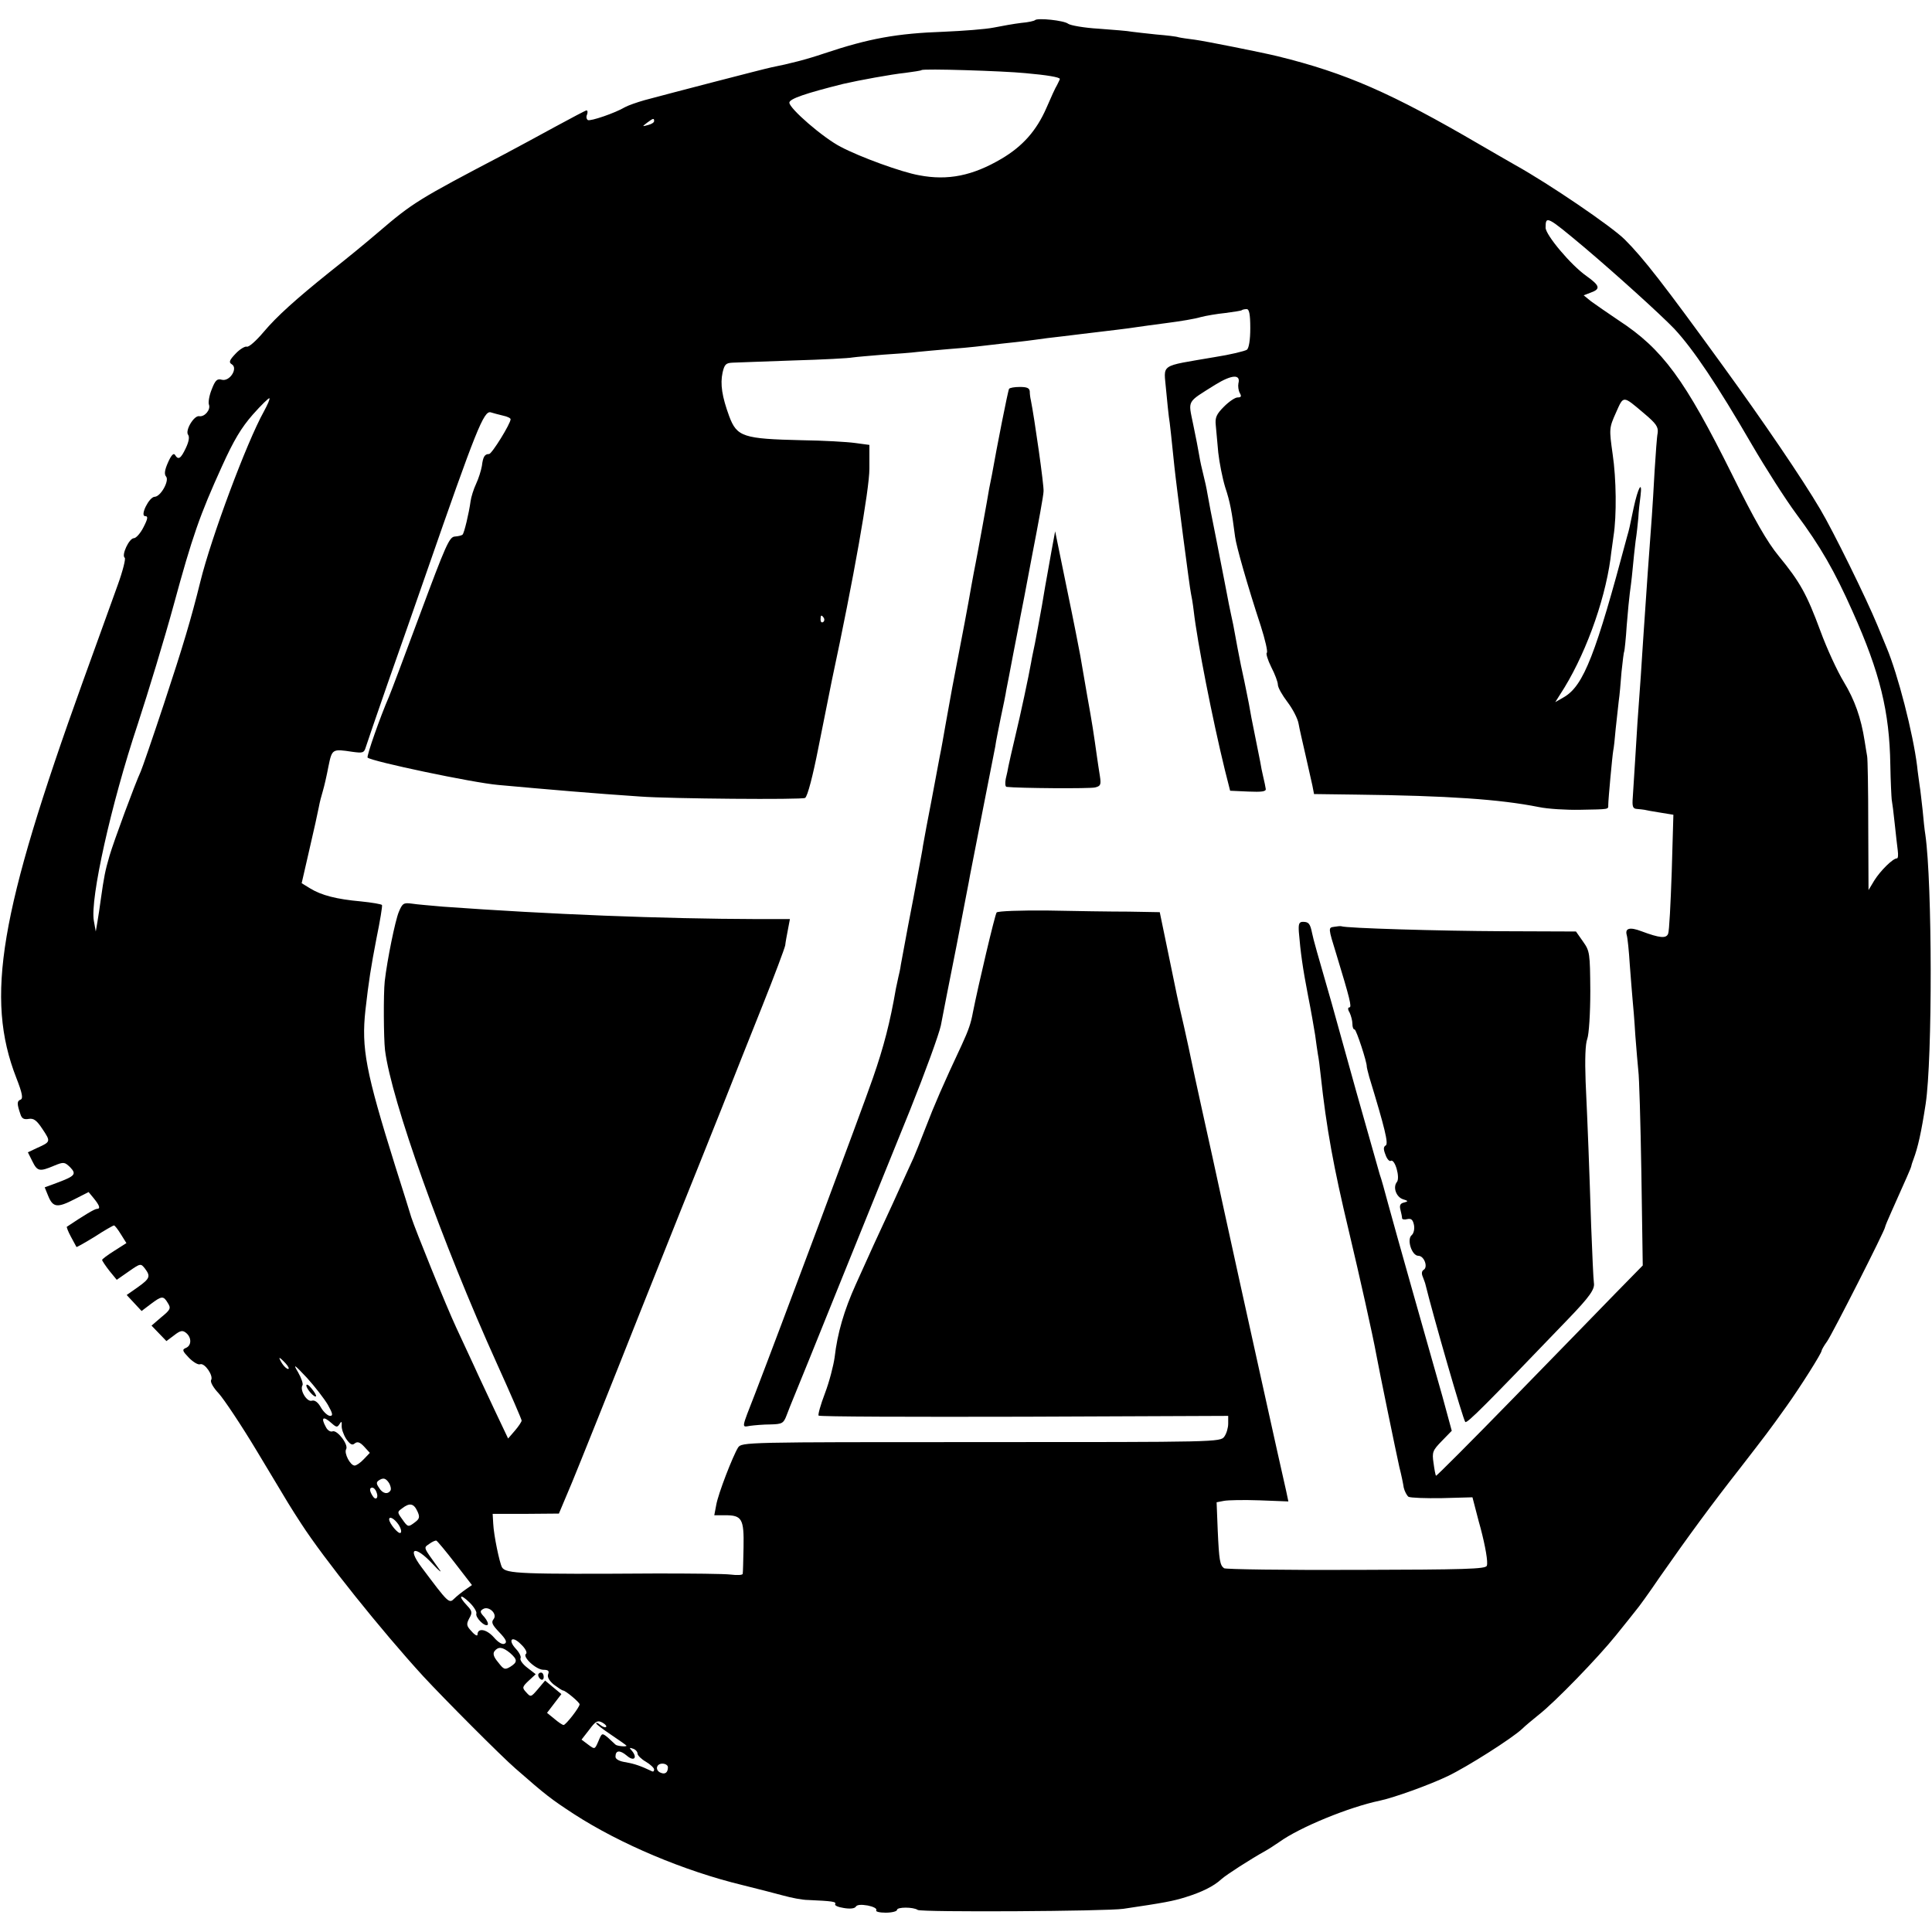
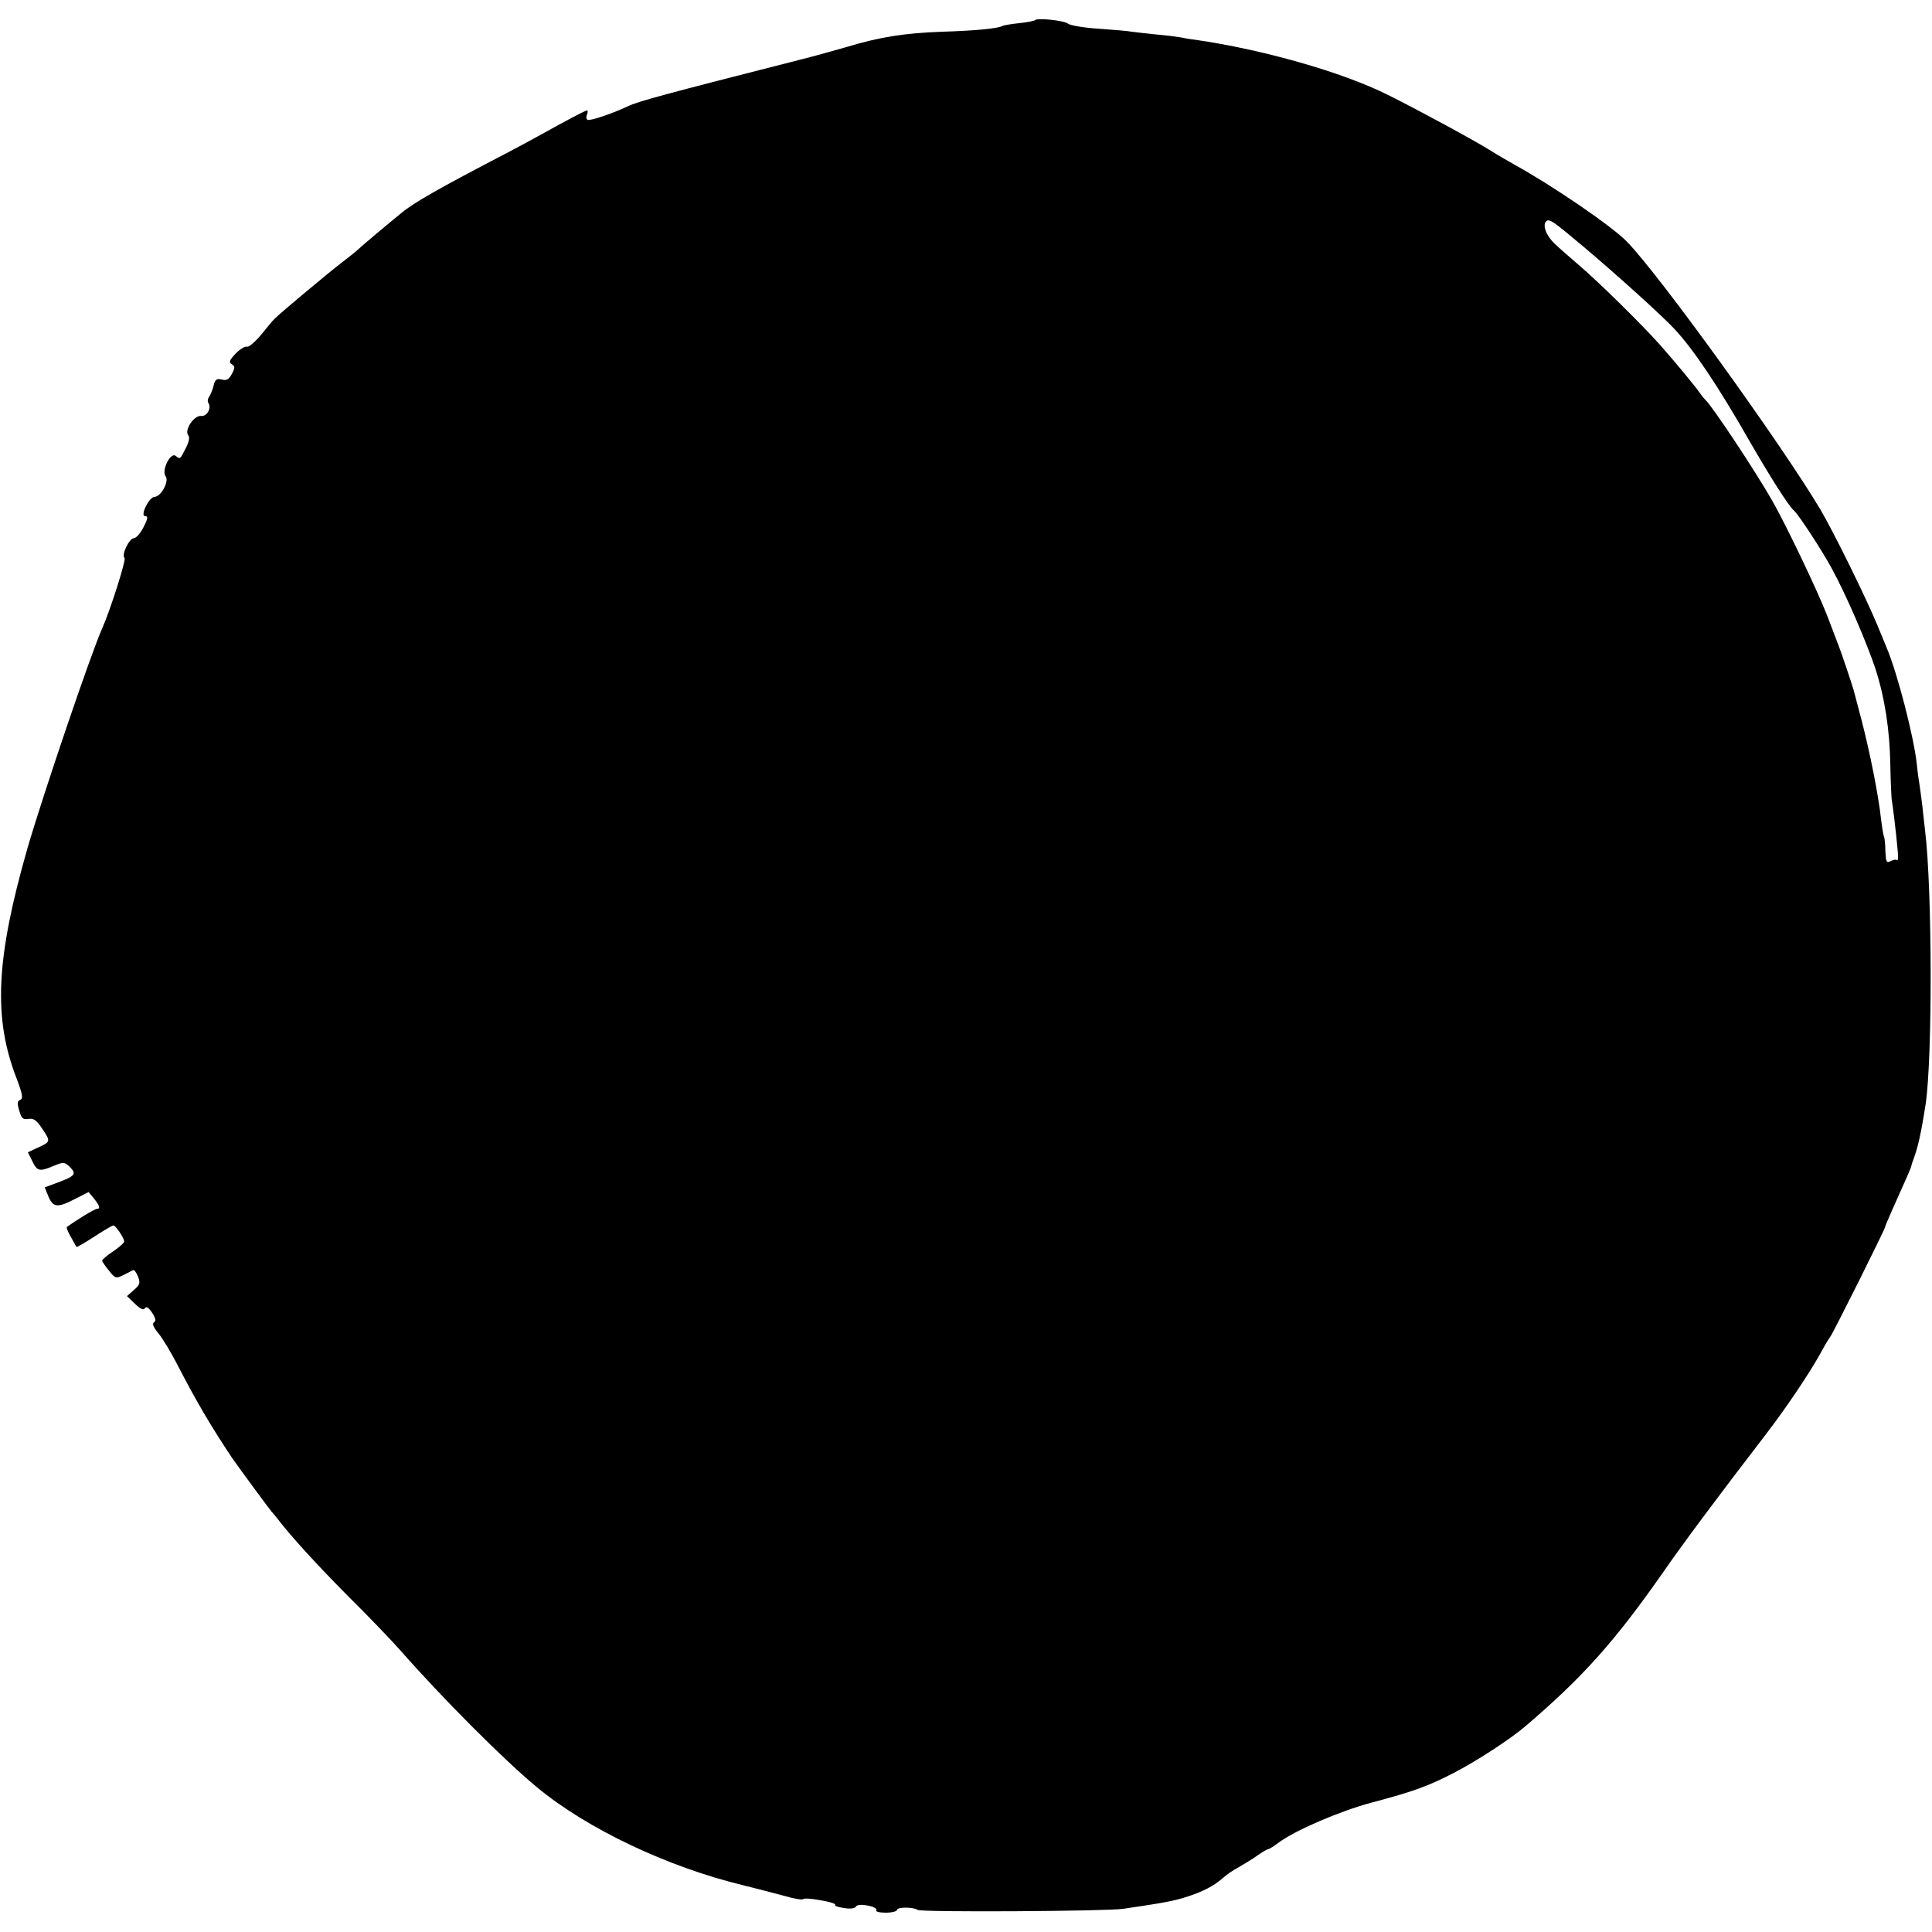
<svg xmlns="http://www.w3.org/2000/svg" version="1.0" width="700pt" height="700pt" viewBox="0 0 700 700" preserveAspectRatio="xMidYMid meet">
  <g transform="translate(0,700) scale(0.1,-0.1)" fill="#000000" stroke="none">
-     <path d="M3750 6927 c-3 -3 -25 -8 -50 -10 -25 -3 -70 -11 -100 -17 -30 -6 -111 -12 -180 -15 -170 -6 -271 -24 -435 -79 -62 -21 -124 -37 -190 -50 -21 -4 -375 -96 -460 -119 -28 -8 -59 -19 -70 -25 -37 -22 -126 -52 -135 -47 -5 3 -7 12 -3 20 3 8 2 15 -2 15 -3 0 -54 -27 -113 -59 -59 -32 -143 -78 -187 -101 -309 -162 -329 -174 -455 -282 -54 -46 -109 -91 -176 -144 -122 -98 -191 -160 -239 -217 -27 -32 -54 -56 -61 -53 -6 2 -25 -9 -40 -25 -23 -24 -26 -32 -14 -39 23 -14 -7 -63 -36 -56 -17 5 -24 -1 -37 -35 -9 -22 -13 -47 -10 -55 7 -18 -15 -45 -35 -42 -19 4 -53 -53 -40 -68 5 -8 2 -25 -9 -48 -18 -38 -27 -44 -39 -24 -5 8 -14 -2 -25 -27 -12 -27 -15 -43 -7 -52 12 -15 -20 -73 -42 -73 -20 -1 -54 -70 -34 -70 11 0 10 -9 -6 -40 -11 -22 -27 -40 -35 -40 -17 0 -46 -62 -33 -71 4 -3 -7 -48 -26 -100 -19 -52 -75 -209 -126 -349 -302 -838 -354 -1145 -241 -1435 22 -56 25 -75 16 -79 -14 -5 -14 -15 -1 -53 5 -16 13 -20 30 -17 18 3 29 -5 50 -37 30 -45 30 -46 -19 -68 l-34 -16 16 -32 c18 -37 26 -39 78 -17 36 15 39 14 59 -5 24 -25 18 -32 -46 -56 l-46 -17 13 -32 c17 -41 33 -43 95 -11 l51 26 19 -23 c21 -26 25 -38 11 -38 -8 0 -48 -24 -109 -65 -1 -1 5 -18 15 -36 10 -19 19 -35 20 -37 0 -2 30 15 66 37 35 23 67 41 70 41 3 0 14 -14 25 -32 l20 -32 -44 -28 c-24 -15 -44 -30 -44 -33 0 -3 12 -21 26 -39 l27 -33 43 30 c43 30 44 30 59 11 21 -28 19 -36 -26 -68 l-40 -28 27 -29 27 -29 33 25 c40 30 46 31 62 4 12 -19 10 -24 -23 -51 l-36 -31 27 -28 27 -28 28 21 c23 18 31 19 44 8 20 -17 19 -46 -2 -54 -14 -6 -12 -11 12 -36 15 -15 33 -26 40 -23 17 6 49 -42 40 -57 -4 -7 8 -28 27 -48 19 -21 82 -115 139 -210 130 -217 118 -197 160 -262 82 -127 291 -388 443 -554 75 -81 283 -290 334 -334 112 -98 128 -110 212 -165 167 -108 399 -206 610 -257 52 -13 119 -30 148 -38 29 -8 69 -16 90 -16 88 -4 103 -6 98 -15 -3 -5 11 -11 31 -14 23 -4 40 -2 44 5 4 7 20 8 43 4 20 -4 34 -11 31 -17 -4 -5 11 -9 34 -9 23 0 41 5 41 10 0 11 59 11 75 0 13 -9 685 -5 745 4 149 22 180 28 225 42 58 18 102 39 131 66 18 16 105 72 159 102 11 6 34 21 50 32 75 54 254 127 365 150 51 11 177 56 246 89 71 34 233 137 269 171 11 11 38 33 60 51 58 45 215 207 280 288 31 39 64 79 72 90 9 10 48 64 86 120 104 149 190 266 292 396 95 123 101 130 168 224 50 70 127 192 127 201 0 3 9 19 20 34 19 27 210 403 210 414 0 3 11 29 24 58 54 121 69 154 71 163 1 6 5 17 8 25 16 43 28 96 44 200 25 165 24 799 -1 975 -3 17 -7 57 -10 90 -4 33 -8 74 -11 90 -2 17 -7 48 -9 70 -15 119 -69 330 -111 430 -7 17 -22 53 -33 80 -40 97 -160 341 -207 420 -66 112 -207 319 -353 520 -214 295 -287 389 -355 457 -47 47 -273 201 -397 270 -25 14 -83 48 -130 75 -317 185 -482 258 -730 319 -57 14 -263 55 -300 60 -25 3 -52 7 -60 9 -8 3 -44 7 -80 10 -36 4 -76 8 -89 10 -14 3 -68 7 -120 11 -53 3 -103 12 -111 18 -15 12 -111 22 -120 13z m-35 -192 c80 -7 125 -15 125 -21 0 -2 -5 -12 -10 -22 -6 -9 -23 -47 -39 -84 -36 -82 -86 -138 -162 -183 -105 -62 -195 -80 -299 -60 -63 11 -214 66 -284 103 -64 33 -186 139 -186 160 0 14 59 34 195 68 56 13 176 35 225 40 30 4 57 8 59 10 6 6 295 -3 376 -11z m-1345 -174 c0 -5 -10 -11 -22 -14 -22 -6 -22 -6 -4 8 23 17 26 18 26 6z m3370 -457 c117 -99 276 -243 326 -295 69 -74 155 -202 282 -421 49 -84 121 -197 161 -251 87 -117 138 -206 203 -352 100 -223 134 -364 137 -556 1 -60 4 -117 5 -126 2 -10 7 -49 11 -88 4 -38 9 -82 11 -97 2 -16 1 -28 -3 -28 -15 0 -60 -45 -82 -80 l-21 -35 -1 235 c0 129 -2 242 -4 250 -1 8 -6 33 -9 55 -13 84 -36 149 -76 215 -23 38 -61 120 -84 183 -50 135 -74 178 -151 272 -42 51 -88 131 -169 295 -172 346 -252 455 -411 559 -40 27 -85 58 -100 69 l-27 22 26 10 c36 13 33 25 -16 60 -57 40 -148 149 -148 175 0 45 5 42 140 -71z m-1210 -293 c0 -43 -5 -72 -12 -78 -7 -5 -60 -18 -118 -27 -203 -35 -183 -22 -175 -119 4 -45 9 -89 10 -97 3 -15 11 -92 20 -180 8 -76 56 -444 60 -460 2 -8 7 -37 10 -63 13 -114 68 -393 113 -577 l19 -75 66 -3 c49 -2 65 0 63 10 -1 7 -5 27 -9 43 -4 17 -9 41 -11 55 -3 14 -10 50 -16 80 -6 30 -13 66 -16 80 -2 14 -7 36 -9 50 -3 14 -7 34 -9 45 -2 11 -11 54 -20 95 -8 41 -18 91 -21 110 -3 19 -10 53 -15 75 -5 22 -11 54 -14 70 -7 35 -7 38 -40 205 -14 69 -28 141 -31 160 -3 19 -10 51 -15 70 -5 19 -12 51 -15 70 -3 19 -13 70 -22 113 -18 89 -25 77 80 143 60 37 93 39 84 5 -2 -10 0 -26 5 -35 7 -12 5 -16 -8 -16 -9 0 -31 -15 -49 -33 -28 -28 -33 -40 -30 -68 2 -19 6 -63 9 -99 4 -36 15 -92 25 -125 18 -54 24 -88 36 -180 4 -33 45 -177 93 -323 16 -50 26 -94 22 -97 -4 -2 3 -26 16 -52 13 -25 24 -54 24 -64 0 -10 16 -38 35 -63 19 -25 37 -60 40 -78 3 -18 15 -69 25 -113 10 -44 21 -94 25 -111 l6 -31 152 -2 c335 -4 521 -17 662 -45 33 -7 101 -11 150 -10 107 2 102 1 102 17 0 21 15 181 18 197 2 8 6 44 9 80 4 36 9 81 11 100 3 19 7 66 10 105 4 38 8 72 10 75 1 3 6 46 9 95 4 50 9 101 11 115 2 14 7 52 10 85 3 33 8 80 11 104 4 25 8 63 10 85 1 23 5 58 8 80 7 58 -9 30 -25 -44 -17 -80 -14 -70 -24 -105 -113 -425 -157 -538 -227 -580 l-33 -19 17 27 c87 132 161 332 183 492 3 28 9 64 11 82 12 75 10 210 -3 297 -13 93 -13 95 12 151 28 63 24 63 102 -3 44 -37 52 -49 49 -71 -3 -14 -7 -75 -11 -136 -3 -60 -8 -135 -10 -165 -11 -150 -19 -257 -30 -425 -2 -33 -7 -102 -10 -153 -12 -163 -14 -195 -20 -297 -3 -55 -8 -119 -9 -142 -3 -36 0 -43 15 -44 11 -1 22 -2 27 -3 4 -1 29 -6 56 -10 l49 -8 -6 -207 c-4 -115 -9 -215 -13 -224 -7 -18 -30 -16 -97 9 -42 16 -60 11 -53 -14 3 -10 8 -57 11 -107 4 -49 8 -106 10 -125 2 -19 7 -78 10 -130 4 -52 9 -111 11 -130 3 -19 8 -186 11 -370 l5 -335 -98 -100 c-53 -55 -221 -227 -372 -382 -152 -156 -277 -281 -279 -280 -2 2 -6 23 -9 46 -6 40 -3 46 30 80 l36 37 -34 125 c-19 68 -67 237 -106 374 -39 138 -80 284 -91 325 -11 41 -24 89 -30 105 -5 17 -43 152 -85 300 -41 149 -82 293 -89 320 -52 180 -67 233 -71 254 -7 34 -12 41 -33 41 -14 0 -17 -7 -15 -37 6 -73 14 -131 33 -229 11 -55 22 -119 26 -144 3 -25 8 -56 10 -70 3 -14 7 -47 10 -75 21 -194 47 -335 102 -565 39 -164 87 -378 100 -450 9 -50 72 -356 83 -405 7 -27 14 -61 16 -75 3 -13 11 -28 17 -33 7 -4 62 -6 122 -5 l110 3 13 -50 c7 -27 14 -54 16 -60 18 -68 28 -126 23 -138 -4 -12 -77 -14 -474 -15 -258 -1 -473 2 -478 6 -15 11 -18 28 -23 138 l-4 101 26 5 c15 3 73 4 130 2 l104 -4 -8 38 c-5 20 -47 210 -94 422 -47 212 -106 480 -131 595 -25 116 -61 280 -80 365 -19 85 -36 166 -39 180 -3 14 -14 68 -26 120 -12 52 -24 104 -26 115 -2 11 -17 83 -33 160 l-29 140 -113 2 c-63 0 -194 2 -292 4 -98 1 -181 -2 -186 -7 -6 -7 -67 -266 -86 -362 -7 -39 -16 -65 -40 -117 -68 -145 -100 -219 -131 -300 -19 -49 -39 -99 -44 -110 -5 -11 -39 -85 -75 -165 -63 -135 -78 -169 -134 -293 -43 -95 -67 -178 -77 -265 -4 -29 -19 -88 -35 -130 -16 -42 -26 -78 -23 -81 3 -4 338 -5 745 -4 l739 3 0 -28 c0 -15 -6 -36 -14 -47 -14 -20 -27 -20 -881 -20 -857 0 -868 0 -881 -20 -19 -31 -72 -167 -79 -208 l-7 -37 40 0 c60 0 68 -13 66 -116 -1 -49 -2 -92 -3 -96 0 -5 -20 -6 -43 -3 -24 3 -144 4 -268 4 -495 -3 -546 -1 -561 22 -9 16 -30 116 -32 159 l-2 35 120 0 120 1 48 114 c26 63 138 342 248 620 111 278 207 519 214 535 7 17 43 107 80 200 37 94 103 260 147 370 44 110 81 209 83 220 1 11 6 37 10 58 l7 37 -118 0 c-346 1 -751 17 -1139 45 -44 4 -95 8 -113 11 -30 4 -34 1 -47 -30 -13 -31 -42 -173 -51 -251 -5 -47 -4 -206 1 -250 23 -182 207 -697 406 -1137 49 -108 89 -201 89 -205 0 -4 -11 -21 -24 -36 l-25 -29 -47 99 c-25 54 -60 127 -76 163 -17 36 -46 99 -65 140 -36 77 -149 356 -163 400 -4 14 -30 97 -58 185 -107 342 -123 427 -108 565 12 106 20 156 40 260 13 63 22 118 20 121 -2 3 -36 9 -76 13 -89 8 -143 22 -184 47 l-31 19 28 122 c16 68 31 137 34 153 3 17 10 44 15 60 5 17 14 56 20 88 13 64 14 64 87 53 37 -5 42 -4 48 16 4 13 40 118 80 233 41 116 104 296 140 400 180 518 208 588 233 581 9 -3 29 -8 45 -12 15 -3 27 -9 27 -13 0 -16 -68 -126 -78 -126 -16 0 -22 -10 -26 -43 -3 -17 -12 -46 -21 -65 -9 -19 -18 -48 -20 -63 -6 -44 -23 -115 -29 -121 -3 -3 -15 -6 -28 -7 -20 -1 -33 -31 -126 -281 -57 -154 -108 -289 -113 -300 -31 -71 -82 -216 -77 -220 16 -14 381 -91 473 -99 187 -17 350 -31 515 -42 105 -8 587 -12 597 -5 9 5 29 84 48 181 6 29 43 216 49 245 79 369 136 692 136 767 l0 86 -52 7 c-29 4 -116 9 -193 10 -212 5 -235 12 -263 87 -26 71 -33 116 -24 158 7 30 12 35 37 36 17 1 116 4 220 8 105 3 201 8 215 11 14 2 63 6 110 10 47 3 103 7 125 10 22 2 72 7 110 10 39 3 84 7 100 9 17 2 59 7 95 11 36 4 76 8 90 10 14 2 48 6 75 10 28 3 84 10 125 15 41 5 98 12 125 15 28 3 61 8 75 10 14 2 63 9 110 15 47 6 101 15 120 21 19 5 60 12 90 15 30 4 57 8 59 10 2 2 10 4 18 4 9 0 13 -18 13 -69z m-3574 -302 c-62 -111 -191 -457 -230 -616 -34 -137 -62 -231 -132 -443 -41 -124 -79 -234 -84 -245 -21 -45 -98 -254 -113 -305 -16 -55 -20 -75 -32 -160 -3 -25 -9 -61 -12 -80 l-6 -35 -7 39 c-14 78 62 421 159 712 38 116 97 310 130 431 68 250 95 327 175 503 43 95 70 140 112 188 31 35 58 61 60 59 3 -2 -7 -24 -20 -48z m2029 -748 c3 -5 2 -12 -3 -15 -5 -3 -9 1 -9 9 0 17 3 19 12 6z m-1950 -2701 c10 -11 14 -20 9 -20 -5 0 -15 9 -22 20 -7 11 -11 20 -9 20 2 0 12 -9 22 -20z m153 -150 c18 -32 19 -40 8 -40 -8 0 -23 13 -33 30 -11 20 -23 28 -33 25 -18 -6 -45 39 -34 56 3 5 -4 26 -16 47 -19 32 -15 30 32 -20 29 -32 63 -76 76 -98z m14 -67 c17 -15 20 -15 28 -3 7 12 9 10 8 -5 -1 -11 6 -32 16 -48 14 -20 22 -25 31 -17 10 8 19 5 34 -11 l21 -23 -22 -23 c-12 -13 -27 -23 -33 -23 -16 0 -39 45 -31 59 10 16 -32 71 -49 65 -7 -3 -18 3 -24 15 -20 36 -10 42 21 14z m213 -243 c-10 -16 -29 -12 -42 10 -11 16 -10 21 4 29 13 7 21 4 31 -10 7 -10 10 -24 7 -29z m-51 -6 c9 -22 -3 -32 -14 -14 -12 19 -12 30 -1 30 5 0 12 -7 15 -16z m148 -69 c10 -21 8 -28 -8 -40 -25 -19 -26 -19 -47 11 -18 25 -18 26 0 39 27 21 42 18 55 -10z m-68 -49 c9 -14 12 -27 7 -30 -8 -5 -41 35 -41 49 0 13 19 3 34 -19z m205 -140 l61 -79 -23 -16 c-13 -9 -32 -24 -41 -33 -19 -19 -21 -17 -119 114 -54 72 -23 80 41 11 25 -27 35 -34 23 -18 -59 82 -57 76 -36 91 11 8 22 13 26 12 4 -2 35 -39 68 -82z m77 -182 c-5 -14 31 -50 41 -41 3 4 -2 16 -12 28 -16 17 -17 22 -5 29 21 13 54 -18 38 -37 -9 -11 -4 -21 21 -47 24 -25 29 -36 20 -41 -8 -5 -23 3 -40 23 -27 30 -59 35 -59 9 0 -6 -10 -1 -21 12 -19 20 -20 26 -9 47 12 21 11 27 -8 47 -33 35 -26 45 8 12 17 -16 28 -35 26 -41z m180 -146 c-15 -10 36 -58 63 -58 17 0 22 -4 17 -16 -4 -10 4 -24 21 -38 15 -11 30 -21 33 -21 9 0 60 -43 60 -50 0 -11 -50 -75 -58 -75 -4 0 -19 10 -33 22 l-27 22 26 34 26 34 -29 24 -30 25 -26 -31 c-25 -29 -26 -30 -42 -12 -16 17 -15 20 8 42 l26 24 -31 24 c-17 13 -27 28 -24 34 3 5 -4 20 -16 33 -32 34 -15 51 18 17 16 -15 23 -30 18 -34z m-58 3 c27 -24 28 -33 1 -50 -20 -12 -24 -10 -44 16 -17 20 -20 32 -13 41 14 17 29 15 56 -7z m348 -268 c-3 -3 -12 0 -21 7 -8 7 -15 10 -15 6 0 -3 25 -22 55 -42 30 -20 55 -38 55 -39 0 -5 -36 -1 -40 4 -3 3 -15 14 -27 25 -22 18 -22 18 -35 -13 -13 -30 -13 -30 -37 -12 l-24 18 28 36 c23 31 30 35 47 26 11 -6 17 -13 14 -16z m114 -97 c0 -6 14 -20 30 -29 17 -10 30 -23 30 -28 0 -6 -3 -9 -7 -7 -42 20 -63 27 -95 33 -23 3 -38 11 -38 20 0 24 16 25 41 4 25 -22 40 -9 19 17 -11 12 -10 13 4 8 9 -3 16 -11 16 -18z m110 -49 c0 -19 -10 -27 -26 -20 -21 8 -17 33 6 33 11 0 20 -6 20 -13z" />
-     <path d="M3656 5591 c-4 -6 -44 -209 -62 -311 -3 -14 -7 -36 -10 -50 -2 -14 -13 -74 -24 -135 -11 -60 -22 -121 -25 -135 -3 -14 -10 -52 -16 -85 -10 -59 -30 -165 -69 -367 -10 -57 -21 -116 -24 -133 -8 -45 -15 -87 -21 -115 -3 -14 -9 -50 -15 -80 -6 -30 -12 -66 -15 -80 -10 -51 -28 -146 -31 -165 -1 -11 -10 -56 -18 -100 -8 -44 -24 -129 -36 -190 -11 -60 -23 -123 -26 -140 -2 -16 -7 -37 -9 -45 -2 -8 -6 -27 -9 -42 -21 -122 -44 -211 -83 -323 -40 -116 -341 -921 -427 -1144 -51 -131 -50 -122 -18 -117 15 2 48 5 73 5 43 1 48 4 59 33 7 18 18 47 25 63 7 17 83 203 168 415 86 212 200 495 255 630 54 135 104 272 111 305 6 33 32 164 57 290 24 127 47 242 49 256 3 14 23 118 45 230 22 112 43 218 46 234 2 17 12 64 20 105 9 41 18 86 20 100 3 14 14 72 25 130 11 58 23 116 25 130 3 14 23 117 44 230 22 113 41 216 41 230 2 20 -33 265 -46 330 -2 8 -4 22 -4 32 -1 12 -10 16 -36 16 -19 0 -37 -3 -39 -7z" />
-     <path d="M3810 5005 c-7 -38 -14 -79 -16 -90 -2 -11 -11 -60 -19 -110 -9 -49 -20 -110 -25 -135 -5 -25 -12 -56 -14 -70 -9 -51 -38 -187 -58 -270 -11 -47 -22 -94 -24 -105 -2 -11 -6 -32 -10 -47 -3 -16 -2 -28 3 -29 43 -5 303 -7 321 -2 20 5 22 10 17 42 -3 20 -8 50 -10 66 -13 92 -17 120 -36 225 -11 63 -22 129 -25 145 -3 17 -24 125 -48 240 l-43 210 -13 -70z" />
-     <path d="M4834 3642 c-22 -3 -22 -3 8 -100 48 -158 57 -192 47 -192 -6 0 -6 -8 1 -19 5 -11 10 -29 10 -40 0 -12 3 -21 8 -21 6 0 45 -119 44 -134 0 -3 4 -20 9 -38 57 -187 70 -241 60 -248 -9 -5 -9 -14 -1 -34 5 -15 14 -25 19 -22 15 9 35 -62 22 -77 -15 -19 -2 -54 22 -62 20 -6 20 -8 4 -12 -14 -3 -17 -11 -13 -26 3 -12 6 -26 6 -31 0 -4 9 -6 19 -3 14 3 20 -2 24 -21 3 -15 -1 -31 -8 -37 -19 -15 0 -75 24 -75 21 0 36 -41 19 -51 -7 -4 -8 -14 -3 -25 4 -11 9 -23 10 -29 28 -114 136 -489 144 -497 6 -7 77 65 371 371 80 83 99 110 95 133 -2 13 -6 106 -10 208 -7 218 -12 349 -20 521 -3 82 -1 137 6 155 6 16 11 92 11 173 -1 138 -2 145 -26 179 l-26 37 -267 1 c-229 1 -567 11 -583 18 -3 1 -15 0 -26 -2z" />
-     <path d="M1110 1980 c0 -12 29 -45 35 -39 2 2 -5 15 -16 28 -10 13 -19 18 -19 11z" />
-     <path d="M1950 931 c0 -6 5 -13 10 -16 6 -3 10 1 10 9 0 9 -4 16 -10 16 -5 0 -10 -4 -10 -9z" />
+     <path d="M3750 6927 c-3 -3 -29 -8 -58 -11 -30 -3 -57 -8 -60 -10 -15 -9 -93 -17 -219 -21 -137 -5 -226 -19 -348 -56 -38 -11 -113 -32 -165 -45 -495 -126 -587 -151 -625 -169 -57 -27 -138 -54 -146 -49 -5 2 -6 11 -2 19 3 8 3 15 0 15 -6 0 -87 -43 -162 -85 -22 -12 -80 -44 -130 -70 -246 -128 -337 -180 -381 -217 -54 -44 -141 -117 -158 -133 -6 -6 -31 -26 -56 -45 -46 -35 -227 -186 -245 -205 -6 -5 -28 -32 -49 -58 -22 -26 -45 -46 -51 -43 -7 2 -26 -9 -41 -25 -23 -24 -26 -32 -14 -39 12 -7 12 -12 0 -35 -11 -20 -19 -25 -37 -20 -18 4 -24 0 -29 -22 -4 -16 -11 -33 -16 -40 -5 -7 -7 -17 -3 -23 12 -19 -5 -50 -27 -47 -25 2 -61 -51 -46 -70 6 -7 3 -23 -8 -45 -22 -43 -21 -43 -37 -30 -19 16 -53 -53 -37 -74 14 -16 -16 -74 -40 -74 -20 -1 -54 -70 -34 -70 11 0 10 -9 -6 -40 -11 -22 -27 -40 -35 -40 -17 0 -46 -62 -34 -71 8 -4 -52 -191 -80 -254 -40 -88 -216 -607 -272 -800 -114 -399 -124 -613 -39 -832 21 -55 24 -73 15 -77 -14 -5 -14 -15 -1 -53 5 -16 13 -20 30 -17 18 3 29 -5 50 -37 30 -45 30 -46 -19 -68 l-34 -16 16 -32 c18 -37 26 -39 78 -17 36 15 39 14 59 -5 24 -25 18 -32 -46 -56 l-46 -17 13 -32 c17 -41 33 -43 95 -11 l51 26 19 -23 c21 -26 25 -38 11 -38 -8 0 -77 -42 -109 -66 -2 -1 4 -18 15 -36 10 -18 19 -34 20 -36 1 -2 30 15 64 37 35 23 66 41 70 41 8 0 39 -46 39 -58 0 -5 -18 -21 -40 -36 -22 -14 -40 -30 -40 -34 1 -4 12 -20 25 -36 22 -28 25 -29 52 -16 15 8 31 16 35 18 5 2 12 -9 18 -23 9 -24 7 -30 -15 -49 l-25 -22 29 -28 c20 -19 31 -24 36 -16 5 8 13 3 26 -16 13 -20 15 -30 7 -35 -8 -5 -2 -18 16 -40 15 -18 47 -71 71 -118 66 -128 122 -223 197 -335 23 -33 131 -180 142 -193 6 -7 16 -18 21 -25 47 -62 141 -165 254 -279 75 -74 161 -164 191 -198 151 -172 376 -398 496 -497 181 -150 472 -288 744 -354 52 -13 122 -31 155 -40 33 -10 62 -14 65 -11 3 4 31 2 63 -4 32 -5 56 -13 53 -16 -4 -4 10 -9 31 -12 23 -4 40 -2 44 5 4 7 20 8 43 4 20 -4 34 -11 31 -17 -4 -5 11 -9 34 -9 23 0 41 5 41 10 0 11 59 11 75 0 13 -9 685 -5 745 4 149 22 180 28 225 42 61 19 102 40 135 69 14 13 41 31 60 41 19 11 49 29 67 42 17 12 34 22 38 22 3 0 21 11 38 24 59 44 221 114 337 145 152 40 209 61 304 111 82 43 198 119 251 164 211 180 325 308 502 561 69 100 204 281 371 498 73 95 157 220 197 292 15 28 31 55 36 61 10 12 199 391 199 398 0 3 11 29 24 58 54 121 69 154 71 163 1 6 5 17 8 25 16 43 28 96 44 200 25 169 24 777 -2 990 -2 19 -7 60 -10 90 -4 30 -8 64 -10 75 -2 11 -7 45 -10 76 -10 96 -70 330 -110 424 -7 17 -22 53 -33 80 -40 97 -160 341 -207 420 -142 238 -584 851 -701 970 -53 55 -270 203 -406 278 -25 14 -63 36 -85 50 -53 34 -271 152 -374 203 -166 83 -455 165 -699 200 -19 2 -44 7 -55 9 -11 2 -49 7 -85 10 -36 4 -76 8 -89 10 -14 3 -68 7 -120 11 -53 3 -103 12 -111 18 -15 12 -111 22 -120 13z m1990 -823 c117 -99 276 -242 326 -295 70 -75 158 -206 274 -409 72 -125 140 -233 160 -250 17 -15 102 -145 137 -210 52 -95 126 -267 158 -363 34 -105 52 -223 54 -348 1 -60 4 -117 5 -126 4 -22 15 -112 21 -177 3 -27 2 -46 -1 -43 -4 4 -14 2 -24 -3 -15 -8 -17 -3 -19 37 0 25 -3 48 -5 52 -2 3 -7 33 -11 66 -9 85 -41 243 -70 355 -14 52 -27 102 -29 110 -6 21 -46 141 -56 165 -4 11 -22 58 -40 105 -35 90 -149 329 -200 418 -63 110 -218 343 -240 362 -3 3 -13 14 -21 26 -16 23 -83 105 -144 174 -61 69 -223 229 -295 290 -35 30 -75 65 -87 77 -31 29 -45 67 -31 81 11 11 25 1 138 -94z" />
  </g>
</svg>
